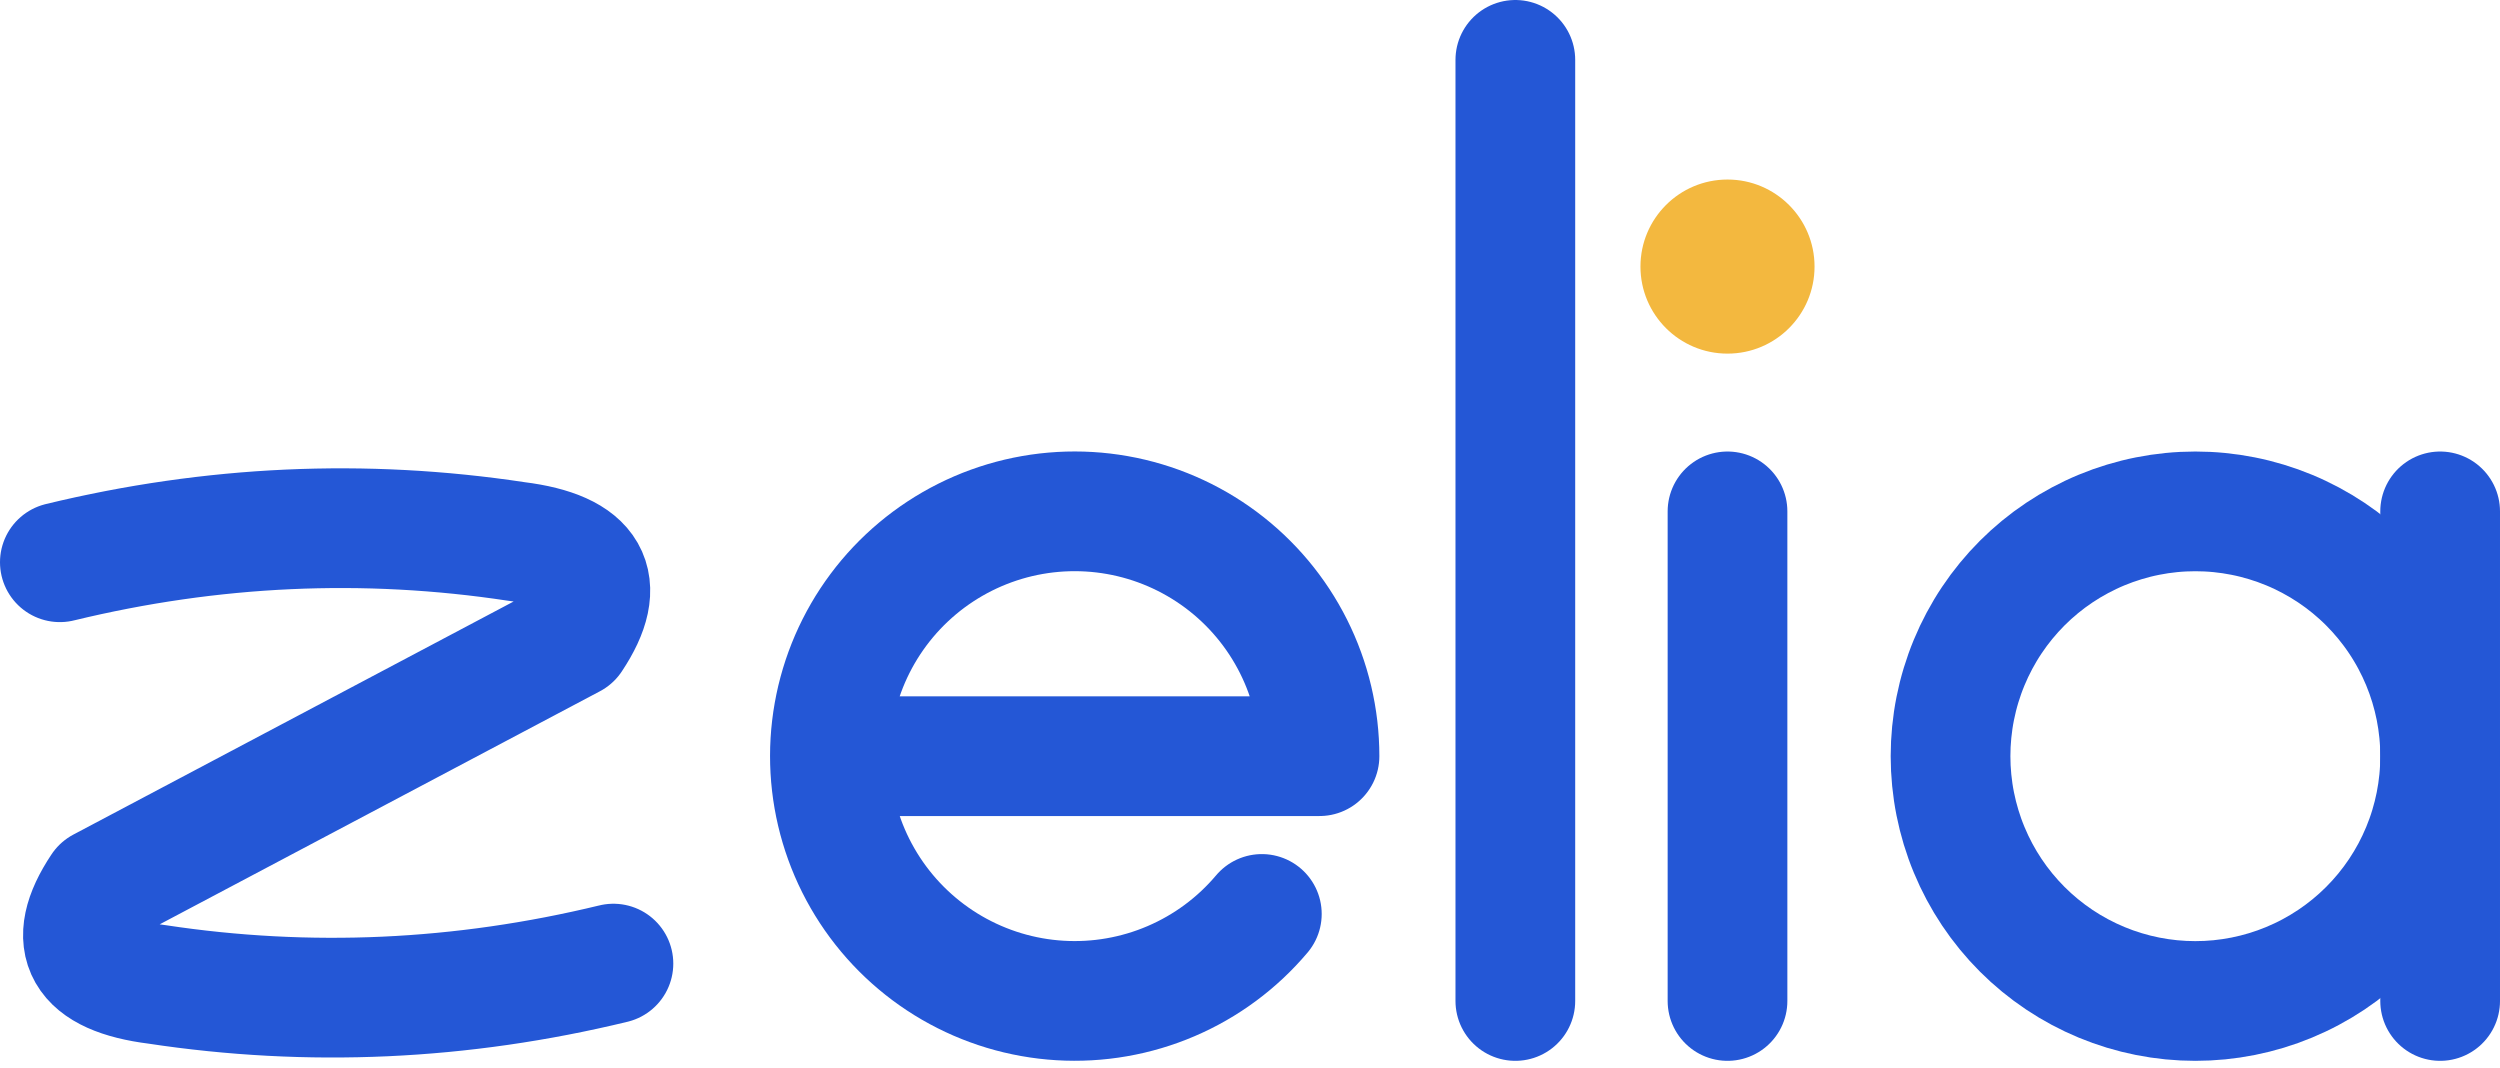
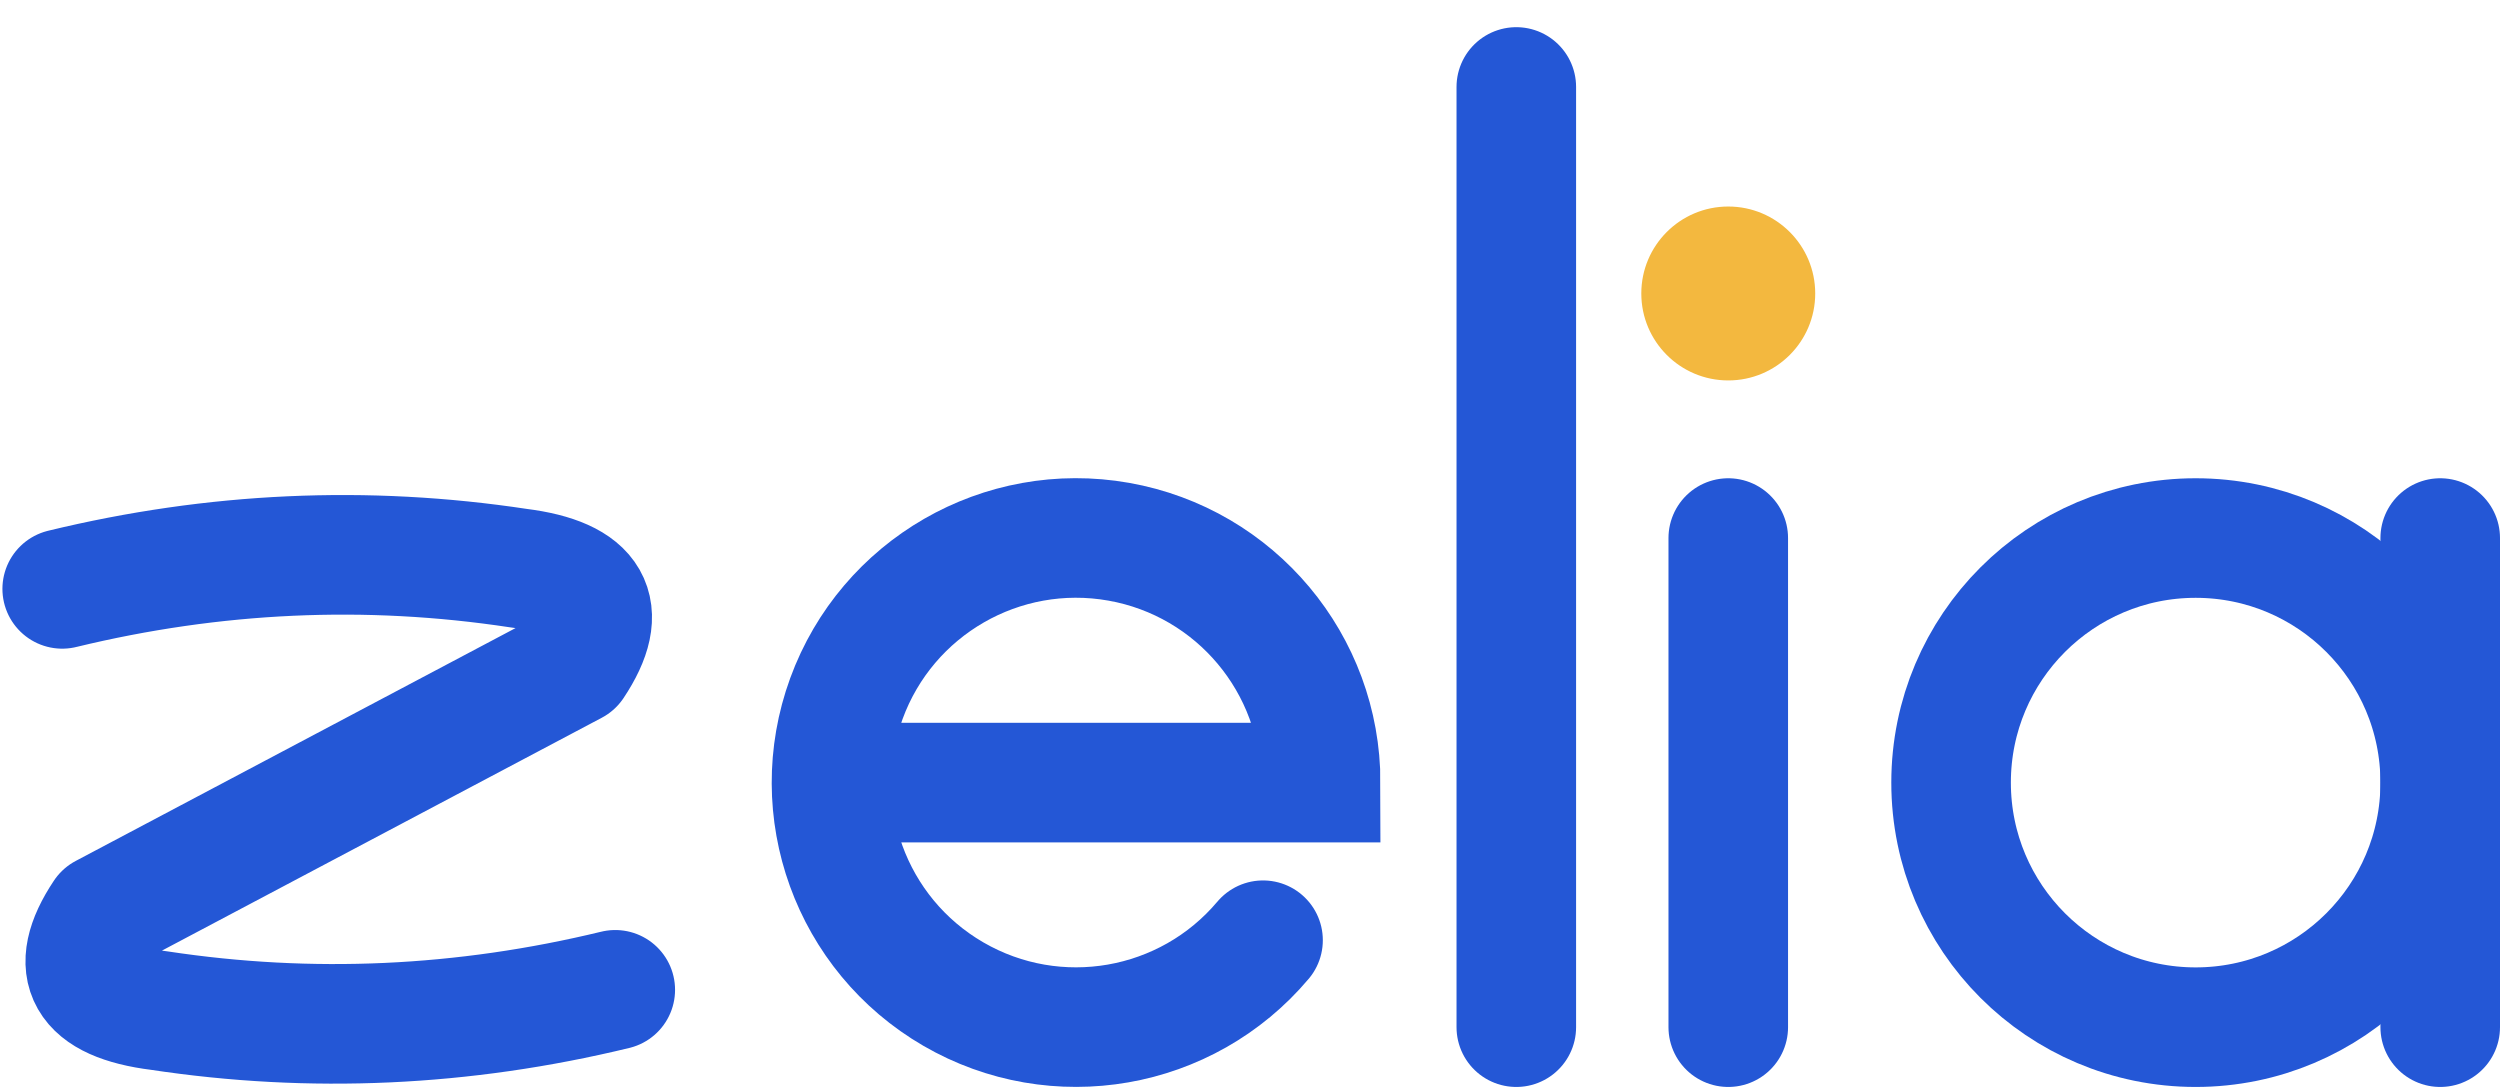
- <svg xmlns="http://www.w3.org/2000/svg" viewBox="128.593 134.267 346.445 147.901" width="346.445" height="147.901" fill="none" role="img">
-   <path d="M 136.887 212.183 C 157.984 207.069 179.08 206.11 200.176 209.306 C 210.404 210.585 212.962 215.06 207.847 222.731 L 142.641 257.252 C 137.527 264.924 140.084 269.398 150.312 270.677 C 171.408 273.873 192.505 272.915 213.601 267.8" stroke="#2457D6" stroke-width="16.589" stroke-linecap="round" stroke-linejoin="round" />
-   <path d="M 243.599 239.057 L 311.447 239.057 C 311.447 238.399 311.428 237.742 311.39 237.085 C 311.352 236.428 311.295 235.773 311.219 235.12 C 311.142 234.467 311.047 233.816 310.933 233.168 C 310.819 232.52 310.686 231.876 310.535 231.236 C 310.383 230.596 310.214 229.961 310.025 229.331 C 309.837 228.701 309.63 228.076 309.405 227.458 C 309.181 226.84 308.938 226.229 308.678 225.625 C 308.417 225.021 308.14 224.425 307.845 223.837 C 307.55 223.249 307.238 222.67 306.909 222.1 C 306.581 221.53 306.236 220.97 305.875 220.421 C 305.514 219.871 305.137 219.332 304.744 218.804 C 304.352 218.276 303.944 217.76 303.521 217.256 C 303.099 216.752 302.662 216.261 302.211 215.782 C 301.76 215.303 301.295 214.838 300.817 214.386 C 300.339 213.935 299.848 213.497 299.344 213.074 C 298.841 212.651 298.325 212.243 297.798 211.85 C 297.27 211.457 296.732 211.079 296.182 210.717 C 295.633 210.356 295.074 210.01 294.504 209.681 C 293.935 209.352 293.356 209.039 292.769 208.743 C 292.181 208.448 291.585 208.169 290.982 207.909 C 290.378 207.648 289.767 207.404 289.149 207.179 C 288.531 206.953 287.907 206.746 287.277 206.557 C 286.647 206.368 286.012 206.197 285.372 206.045 C 284.732 205.893 284.088 205.759 283.44 205.645 C 282.793 205.53 282.142 205.434 281.489 205.357 C 280.836 205.28 280.181 205.222 279.524 205.184 C 278.867 205.145 278.21 205.125 277.552 205.125 C 276.895 205.124 276.237 205.143 275.581 205.18 C 274.924 205.218 274.269 205.275 273.615 205.35 C 272.962 205.426 272.311 205.521 271.664 205.634 C 271.016 205.748 270.372 205.88 269.731 206.031 C 269.091 206.182 268.456 206.352 267.825 206.54 C 267.195 206.728 266.571 206.934 265.952 207.159 C 265.334 207.383 264.723 207.625 264.118 207.885 C 263.514 208.145 262.918 208.422 262.33 208.717 C 261.742 209.011 261.163 209.323 260.593 209.651 C 260.023 209.979 259.463 210.324 258.913 210.685 C 258.363 211.046 257.824 211.422 257.296 211.814 C 256.767 212.207 256.251 212.614 255.747 213.036 C 255.242 213.458 254.751 213.895 254.272 214.346 C 253.793 214.797 253.327 215.261 252.875 215.739 C 252.423 216.217 251.986 216.707 251.562 217.211 C 251.139 217.714 250.73 218.229 250.337 218.757 C 249.943 219.284 249.566 219.822 249.203 220.371 C 248.841 220.92 248.495 221.479 248.166 222.048 C 247.836 222.618 247.523 223.196 247.227 223.783 C 246.931 224.371 246.653 224.966 246.391 225.57 C 246.13 226.174 245.886 226.785 245.66 227.402 C 245.435 228.02 245.227 228.644 245.037 229.274 C 244.848 229.904 244.677 230.539 244.524 231.179 C 244.372 231.818 244.238 232.462 244.123 233.11 C 244.007 233.757 243.911 234.408 243.834 235.061 C 243.757 235.714 243.698 236.369 243.659 237.026 C 243.62 237.682 243.6 238.34 243.599 238.997 C 243.598 239.655 243.616 240.313 243.653 240.969 C 243.69 241.626 243.747 242.281 243.822 242.935 C 243.897 243.588 243.992 244.239 244.105 244.887 C 244.218 245.535 244.35 246.179 244.501 246.819 C 244.651 247.459 244.82 248.095 245.008 248.725 C 245.196 249.356 245.402 249.98 245.626 250.599 C 245.849 251.217 246.091 251.829 246.351 252.433 C 246.61 253.038 246.887 253.634 247.181 254.222 C 247.476 254.811 247.787 255.39 248.115 255.96 C 248.443 256.53 248.787 257.091 249.147 257.641 C 249.508 258.191 249.884 258.73 250.276 259.259 C 250.668 259.787 251.075 260.303 251.497 260.808 C 251.918 261.313 252.355 261.805 252.805 262.284 C 253.256 262.763 253.72 263.229 254.197 263.681 C 254.675 264.134 255.165 264.572 255.669 264.995 C 256.172 265.419 256.687 265.828 257.214 266.222 C 257.741 266.615 258.278 266.994 258.827 267.356 C 259.376 267.719 259.935 268.065 260.504 268.395 C 261.073 268.725 261.651 269.038 262.239 269.334 C 262.826 269.631 263.421 269.91 264.025 270.172 C 264.628 270.433 265.239 270.677 265.856 270.903 C 266.474 271.13 267.098 271.338 267.728 271.528 C 268.357 271.718 268.992 271.889 269.632 272.042 C 270.272 272.195 270.915 272.329 271.563 272.445 C 272.21 272.561 272.861 272.657 273.514 272.735 C 274.167 272.813 274.822 272.871 275.479 272.911 C 276.135 272.951 276.792 272.971 277.45 272.972 C 278.108 272.974 278.765 272.956 279.422 272.919 C 280.079 272.883 280.734 272.827 281.388 272.752 C 282.041 272.677 282.692 272.583 283.34 272.47 C 283.988 272.357 284.632 272.226 285.273 272.076 C 285.913 271.925 286.548 271.756 287.179 271.569 C 287.81 271.382 288.434 271.177 289.053 270.953 C 289.672 270.729 290.283 270.488 290.888 270.229 C 291.492 269.97 292.089 269.693 292.677 269.399 C 293.266 269.106 293.845 268.795 294.416 268.467 C 294.986 268.14 295.547 267.796 296.097 267.436 C 296.648 267.076 297.187 266.7 297.716 266.308 C 298.244 265.917 298.761 265.51 299.266 265.088 C 299.771 264.667 300.263 264.231 300.743 263.781 C 301.222 263.33 301.688 262.867 302.141 262.389 C 302.593 261.912 303.032 261.422 303.456 260.919" stroke="#2457D6" stroke-width="16.589" stroke-linecap="round" stroke-linejoin="round" />
-   <path d="M 338.586 142.562 L 338.586 272.981" stroke="#2457D6" stroke-width="16.589" stroke-linecap="round" stroke-linejoin="round" />
-   <path d="M 367.987 205.133 L 367.987 272.981" stroke="#2457D6" stroke-width="16.589" stroke-linecap="round" stroke-linejoin="round" />
-   <path d="M 398.895 239.057 C 398.895 237.946 398.95 236.837 399.059 235.732 C 399.168 234.626 399.33 233.528 399.547 232.439 C 399.764 231.349 400.034 230.272 400.356 229.209 C 400.679 228.146 401.052 227.101 401.478 226.075 C 401.903 225.048 402.377 224.045 402.901 223.065 C 403.425 222.085 403.995 221.133 404.613 220.21 C 405.23 219.286 405.891 218.395 406.596 217.536 C 407.301 216.677 408.046 215.855 408.831 215.069 C 409.617 214.283 410.439 213.538 411.298 212.833 C 412.157 212.128 413.048 211.467 413.972 210.85 C 414.896 210.233 415.848 209.662 416.828 209.139 C 417.808 208.615 418.811 208.14 419.837 207.715 C 420.864 207.29 421.909 206.916 422.972 206.594 C 424.035 206.271 425.111 206.001 426.201 205.785 C 427.291 205.568 428.389 205.405 429.494 205.296 C 430.6 205.187 431.708 205.133 432.819 205.133 C 433.93 205.133 435.039 205.187 436.145 205.296 C 437.25 205.405 438.348 205.568 439.438 205.785 C 440.527 206.001 441.604 206.271 442.667 206.594 C 443.73 206.916 444.775 207.29 445.802 207.715 C 446.828 208.14 447.831 208.615 448.811 209.139 C 449.791 209.662 450.743 210.233 451.667 210.85 C 452.59 211.467 453.482 212.128 454.341 212.833 C 455.199 213.538 456.022 214.283 456.807 215.069 C 457.593 215.855 458.338 216.677 459.043 217.536 C 459.748 218.395 460.409 219.286 461.026 220.21 C 461.643 221.133 462.214 222.085 462.738 223.065 C 463.261 224.045 463.736 225.048 464.161 226.075 C 464.586 227.101 464.96 228.146 465.283 229.209 C 465.605 230.272 465.875 231.349 466.092 232.439 C 466.308 233.528 466.471 234.626 466.58 235.732 C 466.689 236.837 466.743 237.946 466.743 239.057 C 466.743 240.168 466.689 241.276 466.58 242.382 C 466.471 243.488 466.308 244.585 466.092 245.675 C 465.875 246.765 465.605 247.841 465.283 248.904 C 464.96 249.968 464.586 251.013 464.161 252.039 C 463.736 253.065 463.261 254.069 462.738 255.049 C 462.214 256.028 461.643 256.98 461.026 257.904 C 460.409 258.828 459.748 259.719 459.043 260.578 C 458.338 261.437 457.593 262.259 456.807 263.045 C 456.022 263.83 455.199 264.576 454.341 265.28 C 453.482 265.985 452.59 266.646 451.667 267.264 C 450.743 267.881 449.791 268.451 448.811 268.975 C 447.831 269.499 446.828 269.973 445.802 270.399 C 444.775 270.824 443.73 271.198 442.667 271.52 C 441.604 271.843 440.527 272.112 439.438 272.329 C 438.348 272.546 437.25 272.709 436.145 272.818 C 435.039 272.926 433.93 272.981 432.819 272.981 C 431.708 272.981 430.6 272.926 429.494 272.818 C 428.389 272.709 427.291 272.546 426.201 272.329 C 425.111 272.112 424.035 271.843 422.972 271.52 C 421.909 271.198 420.864 270.824 419.837 270.399 C 418.811 269.973 417.808 269.499 416.828 268.975 C 415.848 268.451 414.896 267.881 413.972 267.264 C 413.048 266.646 412.157 265.985 411.298 265.28 C 410.439 264.576 409.617 263.83 408.831 263.045 C 408.046 262.259 407.301 261.437 406.596 260.578 C 405.891 259.719 405.23 258.828 404.613 257.904 C 403.995 256.98 403.425 256.028 402.901 255.049 C 402.377 254.069 401.903 253.065 401.478 252.039 C 401.052 251.013 400.679 249.968 400.356 248.904 C 400.034 247.841 399.764 246.765 399.547 245.675 C 399.33 244.585 399.168 243.488 399.059 242.382 C 398.95 241.276 398.895 240.168 398.895 239.057" stroke="#2457D6" stroke-width="16.589" stroke-linecap="round" stroke-linejoin="round" />
-   <path d="M 466.743 205.133 L 466.743 272.981" stroke="#2457D6" stroke-width="16.589" stroke-linecap="round" stroke-linejoin="round" />
-   <circle cx="367.987" cy="171.209" r="12.062" fill="#F3B83F" />
+ <svg xmlns="http://www.w3.org/2000/svg" viewBox="0 0 230 100">
+   <g fill="none" stroke="#2457D6" stroke-width="11" stroke-linecap="round">
+     <path d="M22 36Q55 28 88 33Q104 35 96 47L28 83Q20 95 36 97Q69 102 102 94" stroke-width="17.3" stroke-linejoin="round" transform="translate(0 44) scale(.636) translate(-13 -20)" />
+     <path d="M76.5 72H121.5A22.5 22.5 0 1 0 116.2 86.5" />
+     <path d="M139.5 8V94.5" />
+     <path d="M159 49.5V94.5" />
+     <path d="M179.5 72A22.5 22.5 0 1 1 224.5 72A22.5 22.5 0 1 1 179.5 72Z" />
+     <path d="M224.5 49.5V94.5" />
+   </g>
+   <circle cx="159" cy="27" r="8" fill="#F3B83F" />
</svg>
